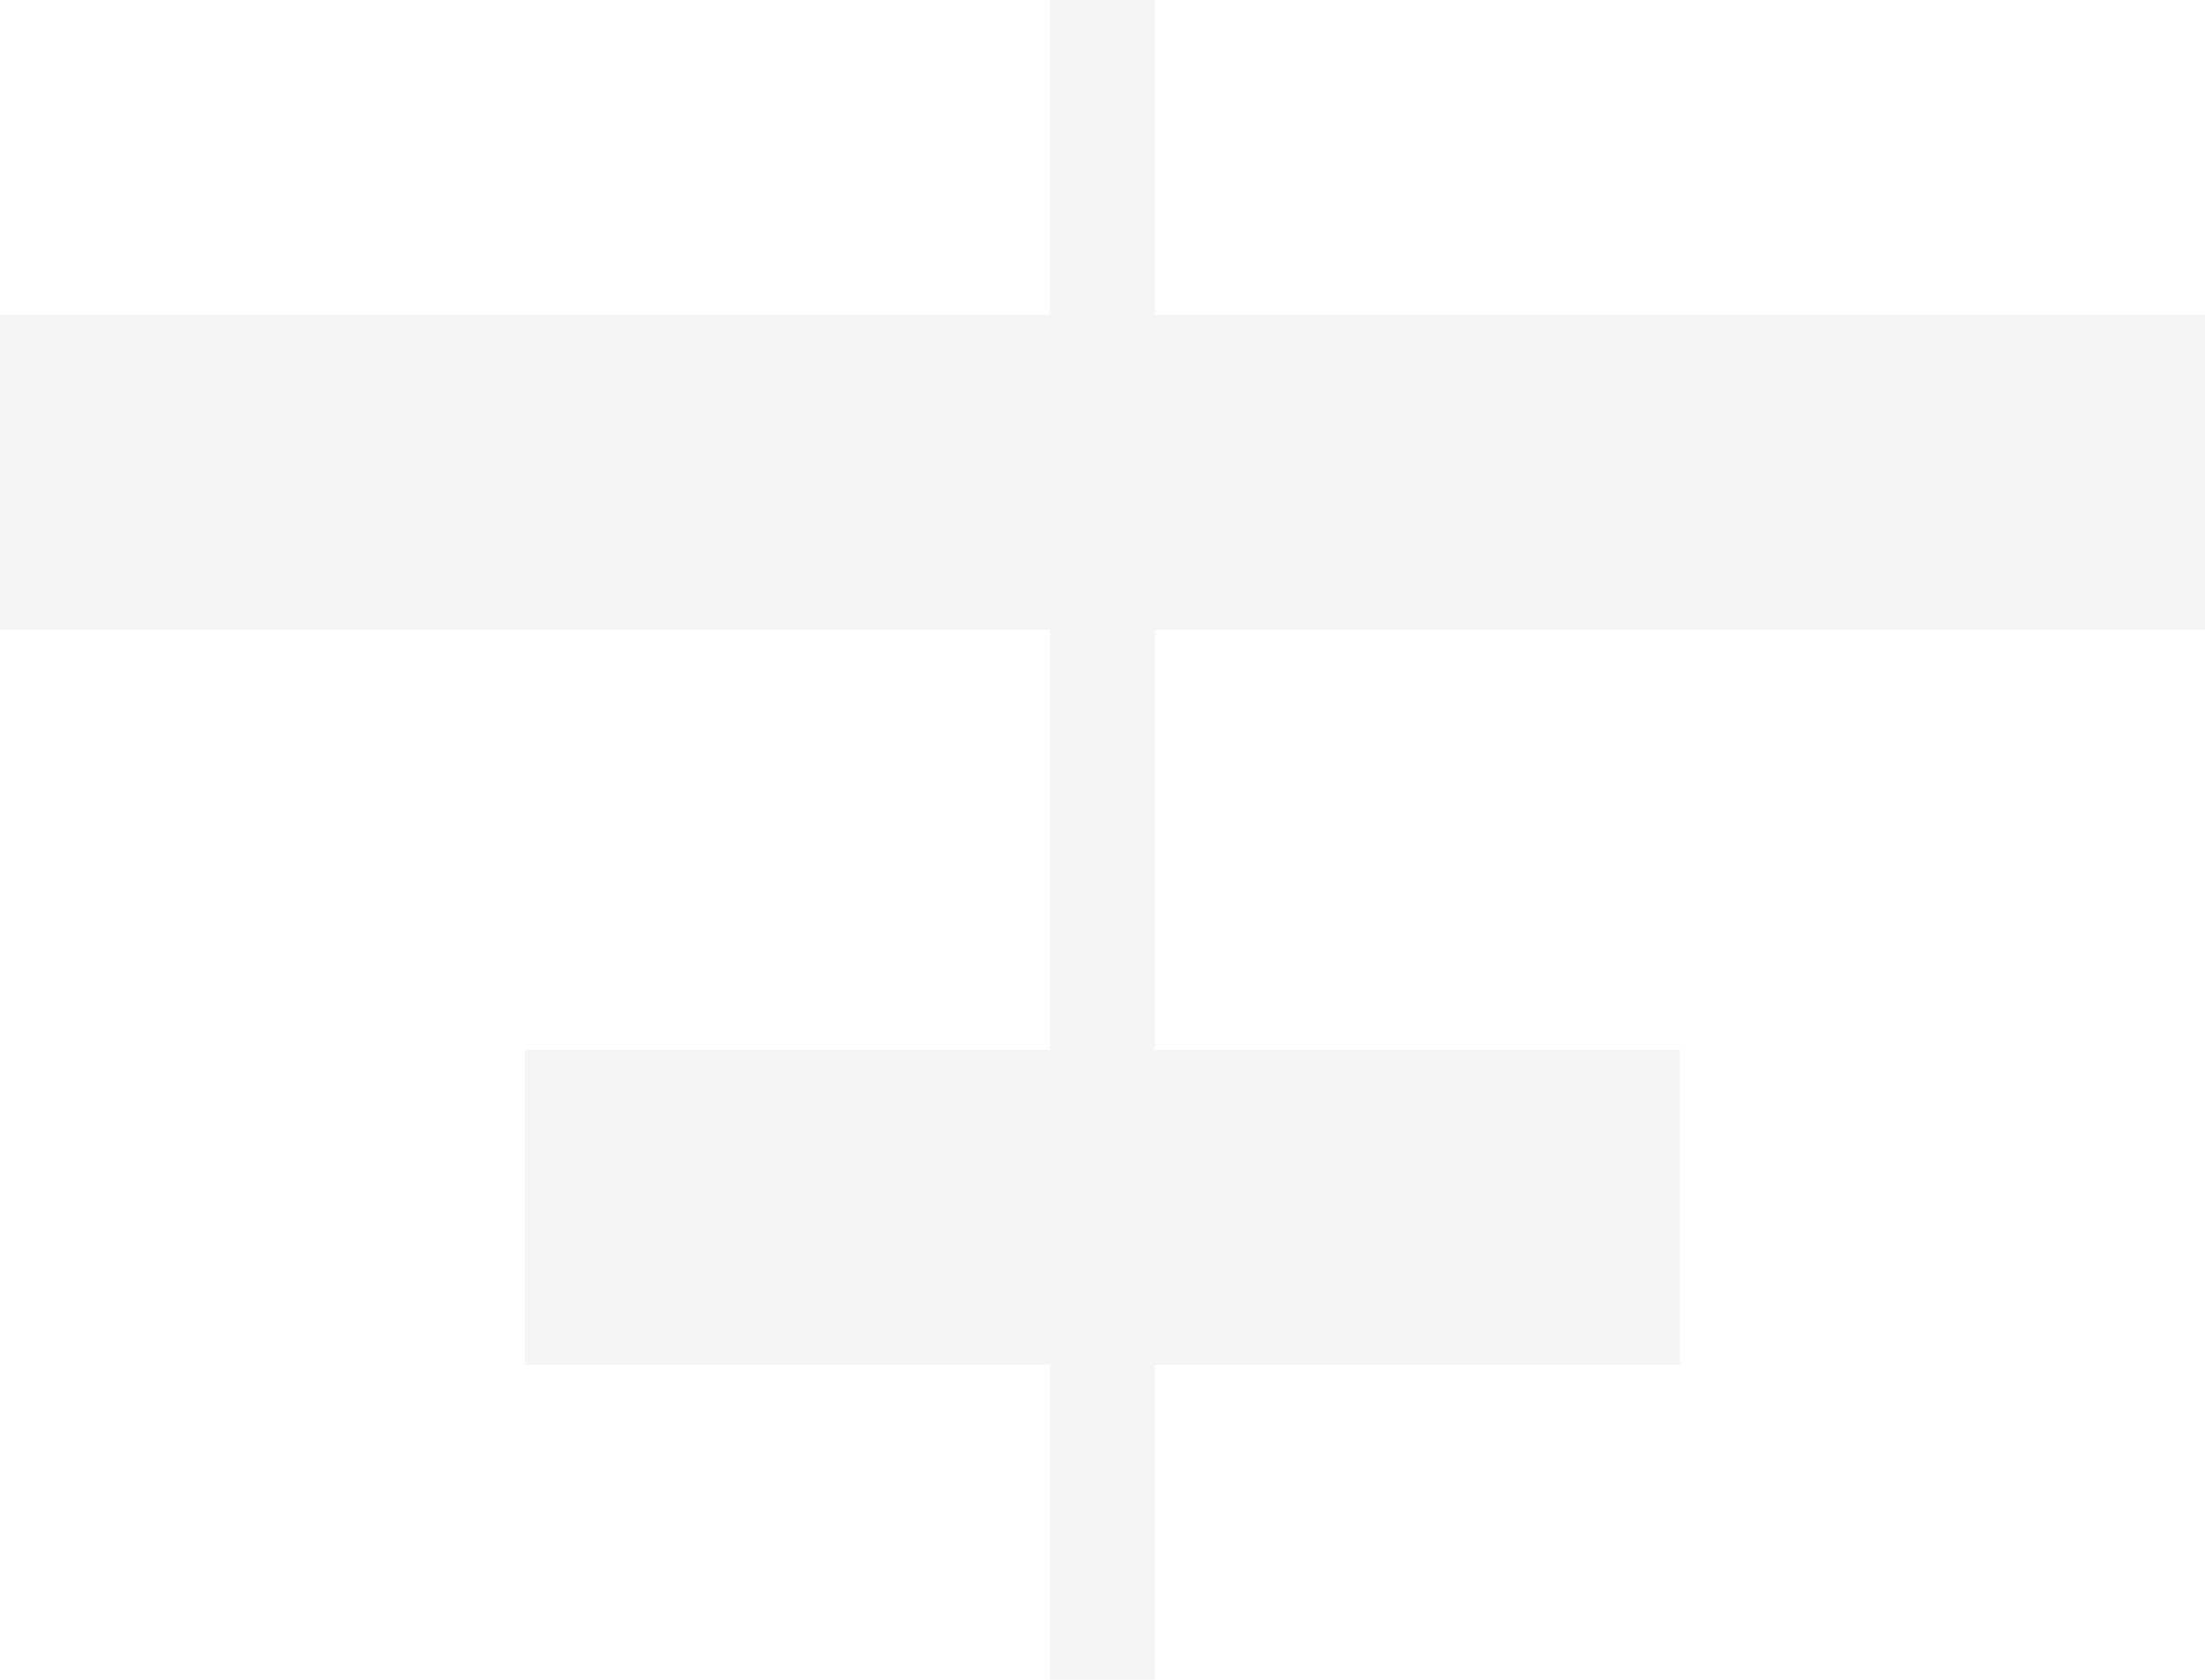
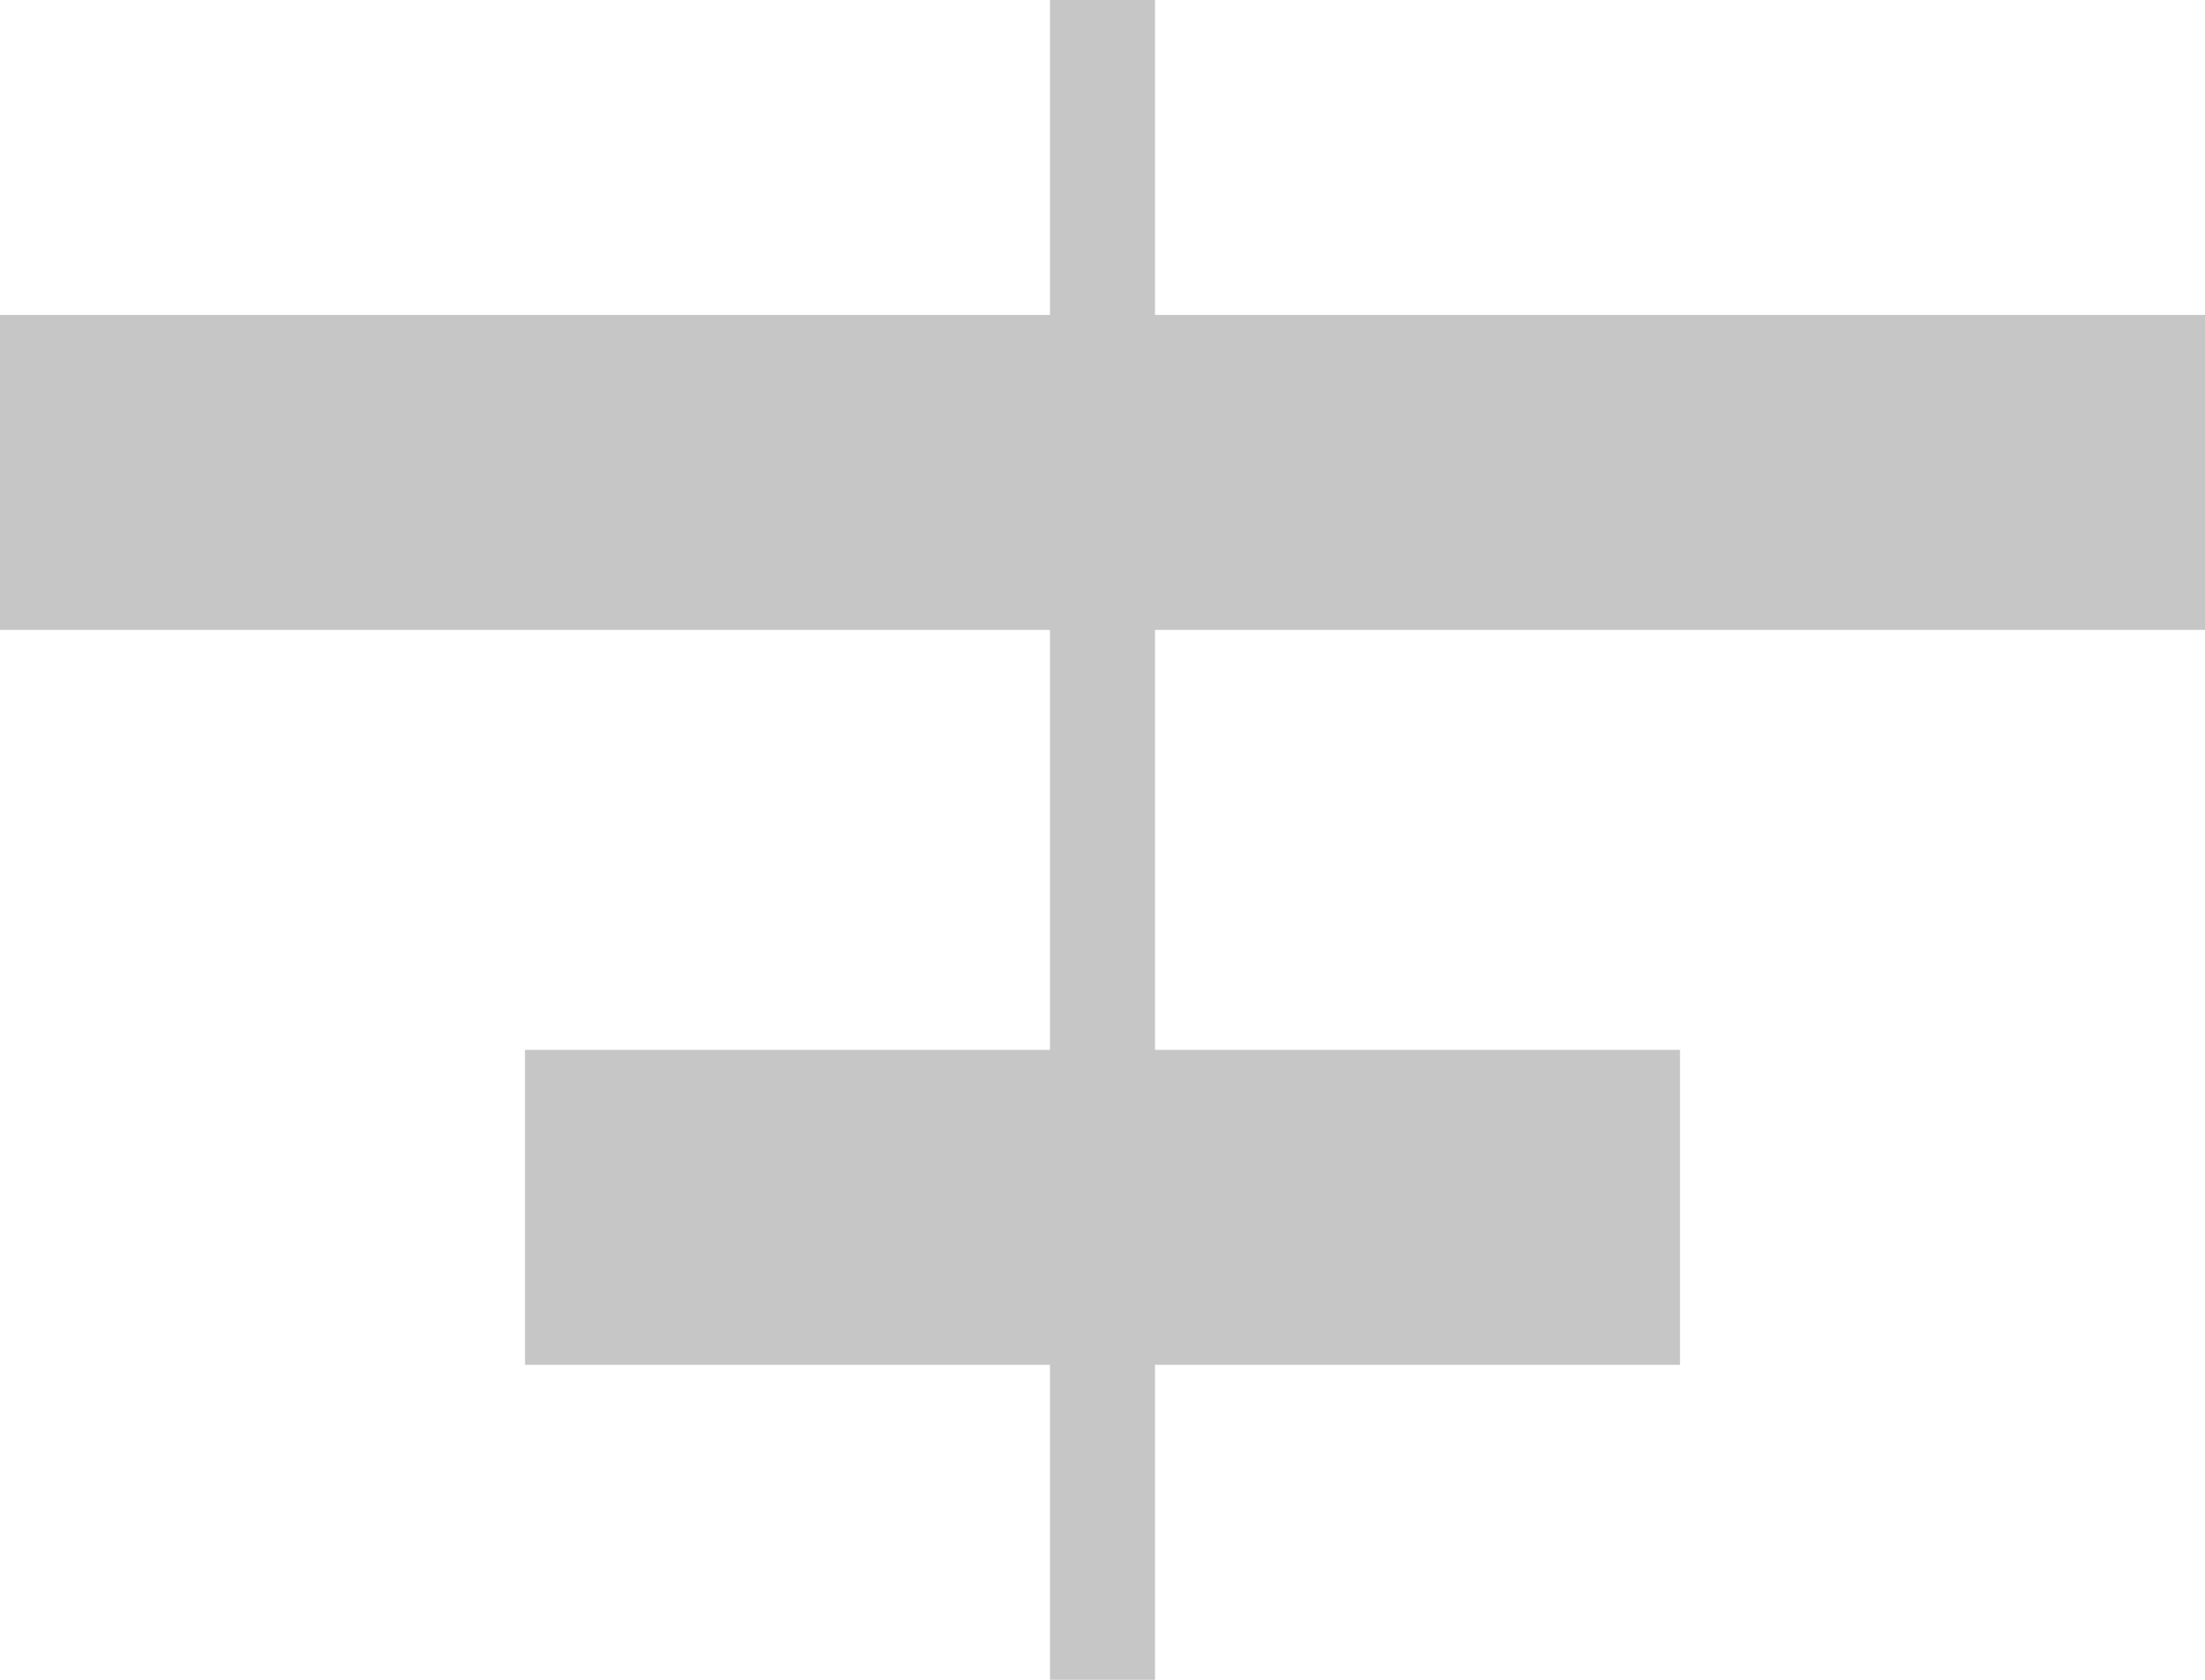
<svg xmlns="http://www.w3.org/2000/svg" width="21" height="16" viewBox="0 0 21 16" fill="none">
-   <rect y="3" width="21" height="3" fill="#f5f5f5" />
-   <rect x="5" y="10" width="11" height="3" fill="#f5f5f5" />
-   <rect x="10" width="1" height="16" fill="#f5f5f5" />
+   <rect y="3" width="21" height="3" fill="#c6c6c6" />
+   <rect x="5" y="10" width="11" height="3" fill="#c6c6c6" />
+   <rect x="10" width="1" height="16" fill="#c6c6c6" />
</svg>
